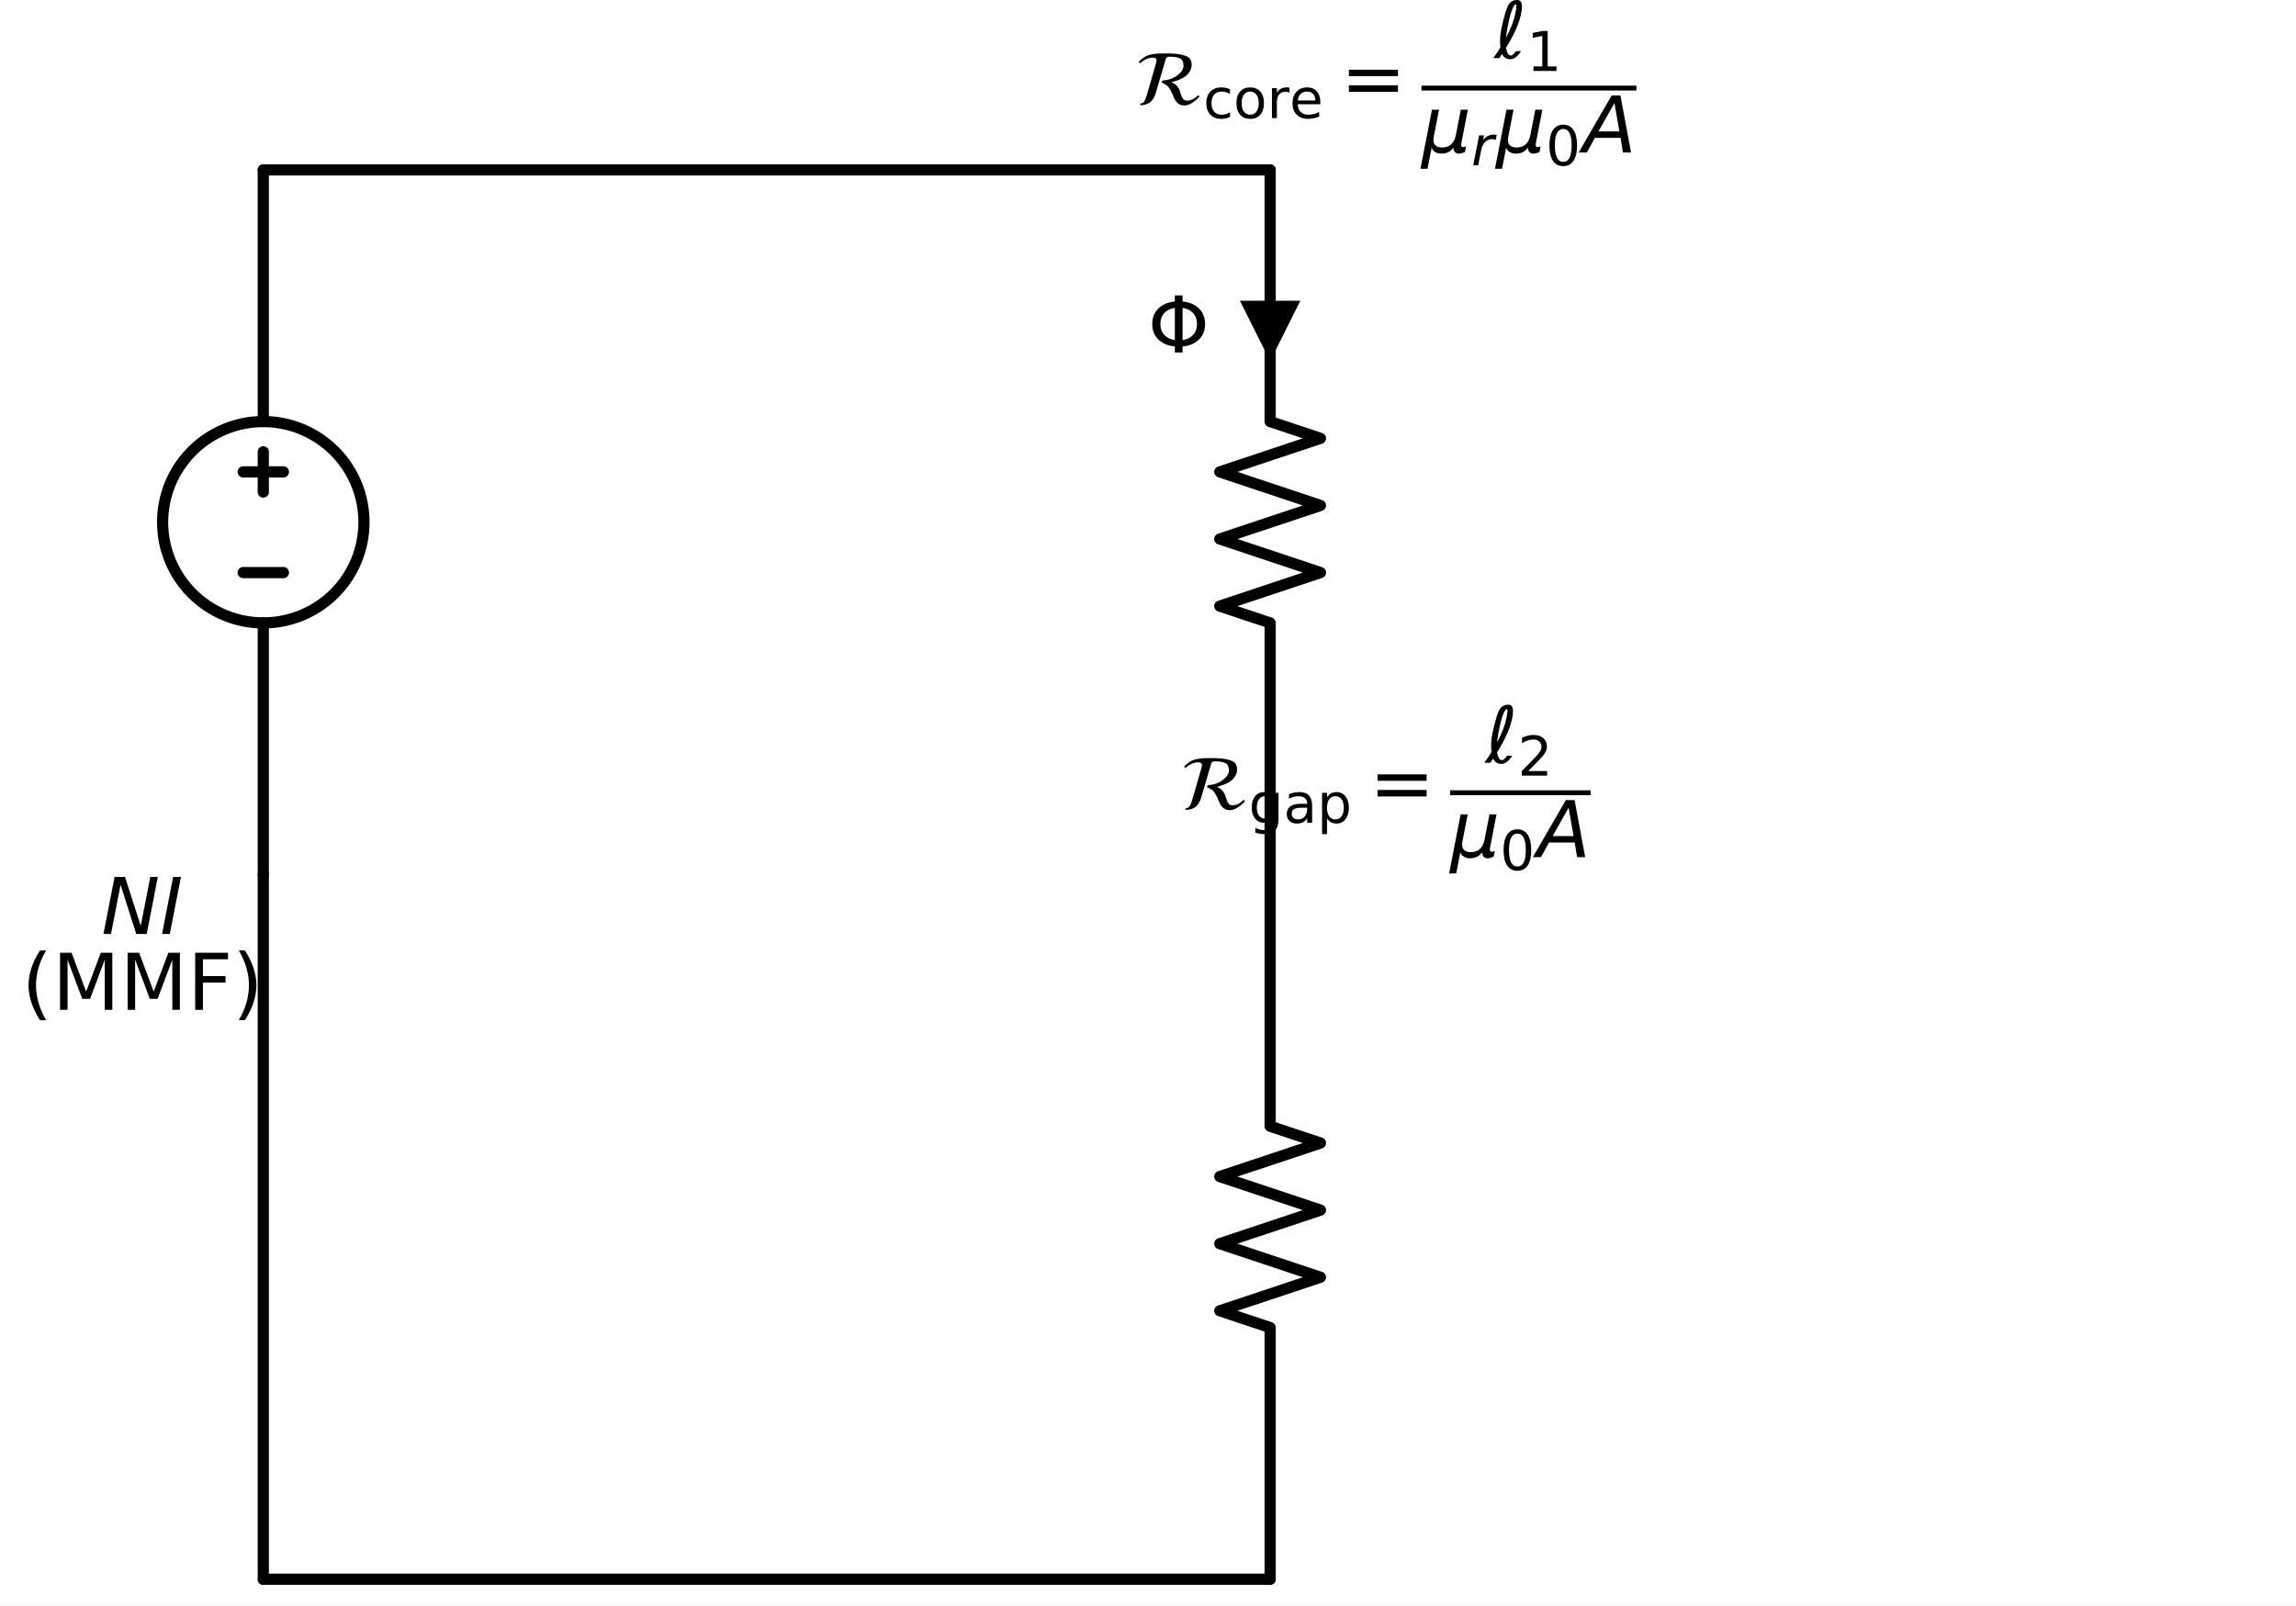
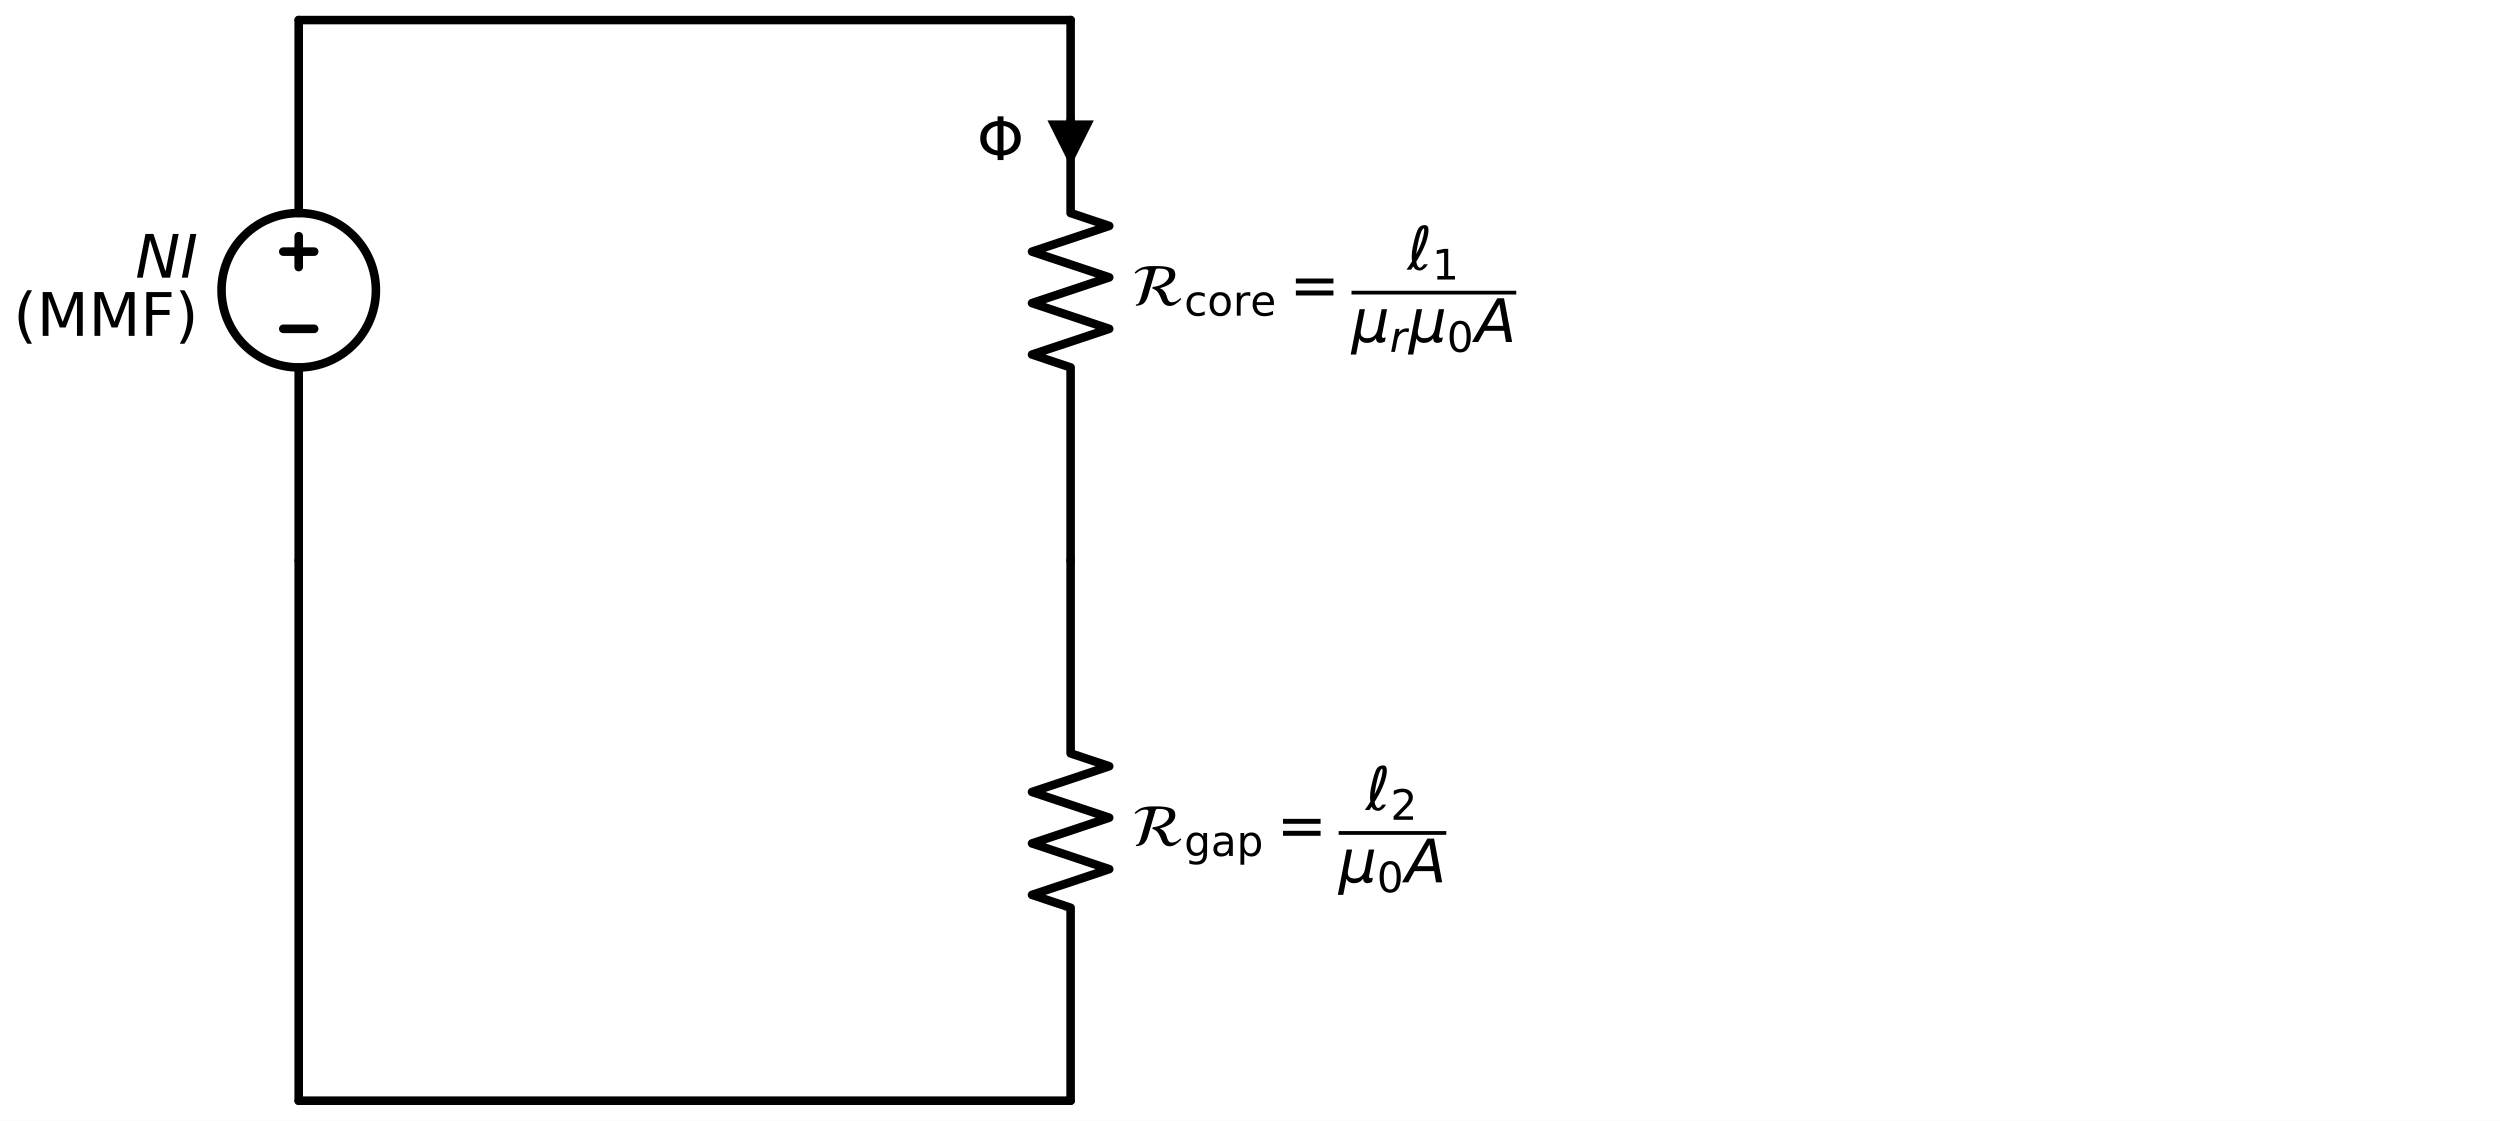
- <svg xmlns="http://www.w3.org/2000/svg" xmlns:xlink="http://www.w3.org/1999/xlink" width="410.472pt" height="287.06pt" viewBox="0 0 410.472 287.06" version="1.1">
+ <svg xmlns="http://www.w3.org/2000/svg" xmlns:xlink="http://www.w3.org/1999/xlink" width="582.984pt" height="261.36pt" viewBox="0 0 582.984 261.36" version="1.1">
  <defs>
    <style type="text/css">*{stroke-linejoin: round; stroke-linecap: butt}</style>
  </defs>
  <g id="figure_1">
    <g id="patch_1">
-       <path d="M 0 287.06  L 410.472 287.06  L 410.472 0  L 0 0  z " style="fill: #ffffff" />
+       <path d="M 0 261.36  L 582.984 261.36  L 582.984 0  L 0 0  z " style="fill: #ffffff" />
    </g>
    <g id="axes_1">
      <g id="patch_2">
-         <path d="M 47.07 111.38  C 51.844 111.38 56.422 109.483 59.798 106.108  C 63.173 102.732 65.07 98.154 65.07 93.38  C 65.07 88.606 63.173 84.028 59.798 80.652  C 56.422 77.277 51.844 75.38 47.07 75.38  C 42.296 75.38 37.718 77.277 34.342 80.652  C 30.967 84.028 29.07 88.606 29.07 93.38  C 29.07 98.154 30.967 102.732 34.342 106.108  C 37.718 109.483 42.296 111.38 47.07 111.38  L 47.07 111.38  z " clip-path="url(#pcd84ea30c2)" style="fill: none; stroke: #000000; stroke-width: 2; stroke-linejoin: miter" />
+         <path d="M 69.66 85.68  C 74.434 85.68 79.012 83.783 82.388 80.408  C 85.763 77.032 87.66 72.454 87.66 67.68  C 87.66 62.906 85.763 58.328 82.388 54.952  C 79.012 51.577 74.434 49.68 69.66 49.68  C 64.886 49.68 60.308 51.577 56.932 54.952  C 53.557 58.328 51.66 62.906 51.66 67.68  C 51.66 72.454 53.557 77.032 56.932 80.408  C 60.308 83.783 64.886 85.68 69.66 85.68  L 69.66 85.68  z " clip-path="url(#pd348ce183e)" style="fill: none; stroke: #000000; stroke-width: 2; stroke-linejoin: miter" />
      </g>
      <g id="line2d_1">
-         <path d="M 47.07 156.38  L 47.07 111.38  L 47.07 111.38  M 47.07 75.38  L 47.07 75.38  L 47.07 30.38  " clip-path="url(#pcd84ea30c2)" style="fill: none; stroke: #000000; stroke-width: 2; stroke-linecap: round" />
+         <path d="M 69.66 130.68  L 69.66 85.68  L 69.66 85.68  M 69.66 49.68  L 69.66 49.68  L 69.66 4.68  " clip-path="url(#pd348ce183e)" style="fill: none; stroke: #000000; stroke-width: 2; stroke-linecap: round" />
      </g>
      <g id="line2d_2">
-         <path d="M 50.67 102.38  L 43.47 102.38  " clip-path="url(#pcd84ea30c2)" style="fill: none; stroke: #000000; stroke-width: 2; stroke-linecap: round" />
+         <path d="M 73.26 76.68  L 66.06 76.68  " clip-path="url(#pd348ce183e)" style="fill: none; stroke: #000000; stroke-width: 2; stroke-linecap: round" />
      </g>
      <g id="line2d_3">
-         <path d="M 47.07 87.98  L 47.07 80.78  " clip-path="url(#pcd84ea30c2)" style="fill: none; stroke: #000000; stroke-width: 2; stroke-linecap: round" />
+         <path d="M 69.66 62.28  L 69.66 55.08  " clip-path="url(#pd348ce183e)" style="fill: none; stroke: #000000; stroke-width: 2; stroke-linecap: round" />
      </g>
      <g id="line2d_4">
-         <path d="M 50.67 84.38  L 43.47 84.38  " clip-path="url(#pcd84ea30c2)" style="fill: none; stroke: #000000; stroke-width: 2; stroke-linecap: round" />
+         <path d="M 73.26 58.68  L 66.06 58.68  " clip-path="url(#pd348ce183e)" style="fill: none; stroke: #000000; stroke-width: 2; stroke-linecap: round" />
      </g>
      <g id="line2d_5">
-         <path d="M 47.07 30.38  L 137.07 30.38  L 227.07 30.38  " clip-path="url(#pcd84ea30c2)" style="fill: none; stroke: #000000; stroke-width: 2; stroke-linecap: round" />
+         <path d="M 69.66 4.68  L 159.66 4.68  L 249.66 4.68  " clip-path="url(#pd348ce183e)" style="fill: none; stroke: #000000; stroke-width: 2; stroke-linecap: round" />
      </g>
      <g id="line2d_6">
-         <path d="M 227.07 30.38  L 227.07 75.38  L 236.07 78.38  L 218.07 84.38  L 236.07 90.38  L 218.07 96.38  L 236.07 102.38  L 218.07 108.38  L 227.07 111.38  L 227.07 156.38  " clip-path="url(#pcd84ea30c2)" style="fill: none; stroke: #000000; stroke-width: 2; stroke-linecap: round" />
+         <path d="M 249.66 4.68  L 249.66 49.68  L 258.66 52.68  L 240.66 58.68  L 258.66 64.68  L 240.66 70.68  L 258.66 76.68  L 240.66 82.68  L 249.66 85.68  L 249.66 130.68  " clip-path="url(#pd348ce183e)" style="fill: none; stroke: #000000; stroke-width: 2; stroke-linecap: round" />
      </g>
      <g id="line2d_7">
-         <path d="M 227.07 156.38  L 227.07 201.38  L 236.07 204.38  L 218.07 210.38  L 236.07 216.38  L 218.07 222.38  L 236.07 228.38  L 218.07 234.38  L 227.07 237.38  L 227.07 282.38  " clip-path="url(#pcd84ea30c2)" style="fill: none; stroke: #000000; stroke-width: 2; stroke-linecap: round" />
+         <path d="M 249.66 130.68  L 249.66 175.68  L 258.66 178.68  L 240.66 184.68  L 258.66 190.68  L 240.66 196.68  L 258.66 202.68  L 240.66 208.68  L 249.66 211.68  L 249.66 256.68  " clip-path="url(#pd348ce183e)" style="fill: none; stroke: #000000; stroke-width: 2; stroke-linecap: round" />
      </g>
      <g id="line2d_8">
-         <path d="M 227.07 282.38  L 137.07 282.38  L 47.07 282.38  " clip-path="url(#pcd84ea30c2)" style="fill: none; stroke: #000000; stroke-width: 2; stroke-linecap: round" />
+         <path d="M 249.66 256.68  L 159.66 256.68  L 69.66 256.68  " clip-path="url(#pd348ce183e)" style="fill: none; stroke: #000000; stroke-width: 2; stroke-linecap: round" />
      </g>
      <g id="line2d_9">
-         <path d="M 47.07 282.38  L 47.07 219.38  L 47.07 156.38  " clip-path="url(#pcd84ea30c2)" style="fill: none; stroke: #000000; stroke-width: 2; stroke-linecap: round" />
+         <path d="M 69.66 256.68  L 69.66 193.68  L 69.66 130.68  " clip-path="url(#pd348ce183e)" style="fill: none; stroke: #000000; stroke-width: 2; stroke-linecap: round" />
      </g>
      <g id="text_1">
-         <g transform="translate(18.12 167.0178) scale(0.14 -0.14)">
+         <g transform="translate(31.56 64.76844) scale(0.14 -0.14)">
          <defs>
            <path id="DejaVuSans-Oblique-4e" d="M 1081 4666  L 1931 4666  L 3219 666  L 4000 4666  L 4616 4666  L 3706 0  L 2853 0  L 1569 4025  L 788 0  L 172 0  L 1081 4666  z " transform="scale(0.015625)" />
            <path id="DejaVuSans-Oblique-49" d="M 1081 4666  L 1716 4666  L 806 0  L 172 0  L 1081 4666  z " transform="scale(0.015625)" />
          </defs>
          <use xlink:href="#DejaVuSans-Oblique-4e" transform="translate(0 0.09375)" />
          <use xlink:href="#DejaVuSans-Oblique-49" transform="translate(74.80469 0.09375)" />
        </g>
-         <g transform="translate(3.902344 180.5672) scale(0.14 -0.14)">
+         <g transform="translate(3.124687 78.31781) scale(0.14 -0.14)">
          <defs>
            <path id="DejaVuSans-28" d="M 1984 4856  Q 1566 4138 1362 3434  Q 1159 2731 1159 2009  Q 1159 1288 1364 580  Q 1569 -128 1984 -844  L 1484 -844  Q 1016 -109 783 600  Q 550 1309 550 2009  Q 550 2706 781 3412  Q 1013 4119 1484 4856  L 1984 4856  z " transform="scale(0.015625)" />
            <path id="DejaVuSans-4d" d="M 628 4666  L 1569 4666  L 2759 1491  L 3956 4666  L 4897 4666  L 4897 0  L 4281 0  L 4281 4097  L 3078 897  L 2444 897  L 1241 4097  L 1241 0  L 628 0  L 628 4666  z " transform="scale(0.015625)" />
            <path id="DejaVuSans-46" d="M 628 4666  L 3309 4666  L 3309 4134  L 1259 4134  L 1259 2759  L 3109 2759  L 3109 2228  L 1259 2228  L 1259 0  L 628 0  L 628 4666  z " transform="scale(0.015625)" />
            <path id="DejaVuSans-29" d="M 513 4856  L 1013 4856  Q 1481 4119 1714 3412  Q 1947 2706 1947 2009  Q 1947 1309 1714 600  Q 1481 -109 1013 -844  L 513 -844  Q 928 -128 1133 580  Q 1338 1288 1338 2009  Q 1338 2731 1133 3434  Q 928 4138 513 4856  z " transform="scale(0.015625)" />
          </defs>
          <use xlink:href="#DejaVuSans-28" />
          <use xlink:href="#DejaVuSans-4d" transform="translate(39.01367 0)" />
          <use xlink:href="#DejaVuSans-4d" transform="translate(125.293 0)" />
          <use xlink:href="#DejaVuSans-46" transform="translate(211.5723 0)" />
          <use xlink:href="#DejaVuSans-29" transform="translate(269.0918 0)" />
        </g>
      </g>
      <g id="text_2">
-         <g transform="translate(203.03 18.9) scale(0.14 -0.14)">
+         <g transform="translate(264.06 71.39) scale(0.14 -0.14)">
          <defs>
            <path id="STIXNonUnicode-Italic-e23e" d="M 5120 826  L 5222 710  Q 4531 -19 3994 -19  Q 3674 -19 3466 147  Q 3258 314 3171 528  Q 3085 742 2944 1046  Q 2803 1350 2643 1536  Q 2586 1606 2368 1734  Q 2150 1862 2118 1862  L 2176 2010  Q 2963 2086 3436 2464  Q 3910 2842 3910 3219  Q 3910 3654 3657 3811  Q 3405 3968 2765 3968  Q 2605 3968 2544 3917  Q 2483 3866 2451 3750  L 1709 1216  Q 1645 998 1593 857  Q 1542 717 1433 537  Q 1325 358 1193 252  Q 1062 147 848 73  Q 634 0 358 0  L 416 154  Q 608 154 707 314  Q 806 474 934 902  L 1517 2918  Q 1709 3565 1709 3661  Q 1709 3891 1414 3891  Q 1254 3891 1113 3859  Q 973 3827 845 3760  Q 717 3693 646 3648  Q 576 3603 467 3520  Q 358 3437 346 3424  L 243 3546  Q 486 3795 723 3942  Q 960 4090 1270 4150  Q 1581 4211 1801 4224  Q 2022 4237 2483 4237  Q 3341 4237 3814 4118  Q 4288 4000 4432 3811  Q 4576 3622 4576 3302  Q 4576 3110 4509 2934  Q 4442 2758 4275 2560  Q 4109 2362 3773 2189  Q 3437 2016 2957 1888  L 2957 1862  Q 3219 1760 3382 1568  Q 3546 1376 3610 1177  Q 3674 979 3731 796  Q 3789 614 3897 496  Q 4006 378 4205 378  Q 4659 378 5120 826  z " transform="scale(0.015625)" />
            <path id="DejaVuSans-63" d="M 3122 3366  L 3122 2828  Q 2878 2963 2633 3030  Q 2388 3097 2138 3097  Q 1578 3097 1268 2742  Q 959 2388 959 1747  Q 959 1106 1268 751  Q 1578 397 2138 397  Q 2388 397 2633 464  Q 2878 531 3122 666  L 3122 134  Q 2881 22 2623 -34  Q 2366 -91 2075 -91  Q 1284 -91 818 406  Q 353 903 353 1747  Q 353 2603 823 3093  Q 1294 3584 2113 3584  Q 2378 3584 2631 3529  Q 2884 3475 3122 3366  z " transform="scale(0.015625)" />
            <path id="DejaVuSans-6f" d="M 1959 3097  Q 1497 3097 1228 2736  Q 959 2375 959 1747  Q 959 1119 1226 758  Q 1494 397 1959 397  Q 2419 397 2687 759  Q 2956 1122 2956 1747  Q 2956 2369 2687 2733  Q 2419 3097 1959 3097  z M 1959 3584  Q 2709 3584 3137 3096  Q 3566 2609 3566 1747  Q 3566 888 3137 398  Q 2709 -91 1959 -91  Q 1206 -91 779 398  Q 353 888 353 1747  Q 353 2609 779 3096  Q 1206 3584 1959 3584  z " transform="scale(0.015625)" />
            <path id="DejaVuSans-72" d="M 2631 2963  Q 2534 3019 2420 3045  Q 2306 3072 2169 3072  Q 1681 3072 1420 2755  Q 1159 2438 1159 1844  L 1159 0  L 581 0  L 581 3500  L 1159 3500  L 1159 2956  Q 1341 3275 1631 3429  Q 1922 3584 2338 3584  Q 2397 3584 2469 3576  Q 2541 3569 2628 3553  L 2631 2963  z " transform="scale(0.015625)" />
            <path id="DejaVuSans-65" d="M 3597 1894  L 3597 1613  L 953 1613  Q 991 1019 1311 708  Q 1631 397 2203 397  Q 2534 397 2845 478  Q 3156 559 3463 722  L 3463 178  Q 3153 47 2828 -22  Q 2503 -91 2169 -91  Q 1331 -91 842 396  Q 353 884 353 1716  Q 353 2575 817 3079  Q 1281 3584 2069 3584  Q 2775 3584 3186 3129  Q 3597 2675 3597 1894  z M 3022 2063  Q 3016 2534 2758 2815  Q 2500 3097 2075 3097  Q 1594 3097 1305 2825  Q 1016 2553 972 2059  L 3022 2063  z " transform="scale(0.015625)" />
            <path id="DejaVuSans-3d" d="M 678 2906  L 4684 2906  L 4684 2381  L 678 2381  L 678 2906  z M 678 1631  L 4684 1631  L 4684 1100  L 678 1100  L 678 1631  z " transform="scale(0.015625)" />
            <path id="DejaVuSans-Oblique-2113" d="M 950 838  Q 1078 213 1350 213  Q 1531 213 1766 572  L 2181 572  Q 1994 253 1775 88  Q 1538 -91 1319 -91  Q 831 -91 634 344  L 400 0  L -88 0  Q 250 459 500 888  Q 469 1131 469 1397  Q 469 1872 566 2347  Q 931 4131 1256 4497  Q 1481 4750 1866 4750  Q 2256 4750 2256 4209  Q 2253 3966 2197 3675  Q 1972 2484 950 838  z M 947 1656  Q 1531 2744 1709 3613  Q 1803 4072 1803 4191  Q 1803 4406 1725 4406  Q 1384 4134 1081 2516  Q 997 2063 947 1656  z " transform="scale(0.015625)" />
            <path id="DejaVuSans-31" d="M 794 531  L 1825 531  L 1825 4091  L 703 3866  L 703 4441  L 1819 4666  L 2450 4666  L 2450 531  L 3481 531  L 3481 0  L 794 0  L 794 531  z " transform="scale(0.015625)" />
            <path id="DejaVuSans-Oblique-3bc" d="M -84 -1331  L 856 3500  L 1434 3500  L 1009 1322  Q 997 1256 987 1175  Q 978 1094 978 1013  Q 978 722 1161 565  Q 1344 409 1684 409  Q 2147 409 2431 671  Q 2716 934 2816 1459  L 3213 3500  L 3788 3500  L 3266 809  Q 3253 750 3248 706  Q 3244 663 3244 628  Q 3244 531 3283 486  Q 3322 441 3406 441  Q 3438 441 3492 456  Q 3547 472 3647 513  L 3559 50  Q 3422 -19 3297 -55  Q 3172 -91 3053 -91  Q 2847 -91 2730 40  Q 2613 172 2613 403  Q 2438 153 2195 31  Q 1953 -91 1625 -91  Q 1334 -91 1117 43  Q 900 178 831 397  L 494 -1331  L -84 -1331  z " transform="scale(0.015625)" />
            <path id="DejaVuSans-Oblique-72" d="M 2853 2969  Q 2766 3016 2653 3041  Q 2541 3066 2413 3066  Q 1953 3066 1609 2717  Q 1266 2369 1153 1784  L 800 0  L 225 0  L 909 3500  L 1484 3500  L 1375 2956  Q 1603 3259 1920 3421  Q 2238 3584 2597 3584  Q 2691 3584 2781 3573  Q 2872 3563 2963 3538  L 2853 2969  z " transform="scale(0.015625)" />
            <path id="DejaVuSans-30" d="M 2034 4250  Q 1547 4250 1301 3770  Q 1056 3291 1056 2328  Q 1056 1369 1301 889  Q 1547 409 2034 409  Q 2525 409 2770 889  Q 3016 1369 3016 2328  Q 3016 3291 2770 3770  Q 2525 4250 2034 4250  z M 2034 4750  Q 2819 4750 3233 4129  Q 3647 3509 3647 2328  Q 3647 1150 3233 529  Q 2819 -91 2034 -91  Q 1250 -91 836 529  Q 422 1150 422 2328  Q 422 3509 836 4129  Q 1250 4750 2034 4750  z " transform="scale(0.015625)" />
            <path id="DejaVuSans-Oblique-41" d="M 2356 4666  L 3072 4666  L 3938 0  L 3278 0  L 3084 1197  L 984 1197  L 325 0  L -341 0  L 2356 4666  z M 2584 4044  L 1275 1722  L 2988 1722  L 2584 4044  z " transform="scale(0.015625)" />
          </defs>
          <use xlink:href="#STIXNonUnicode-Italic-e23e" transform="translate(0 0.578125)" />
          <use xlink:href="#DejaVuSans-63" transform="translate(86.35702 -15.82812) scale(0.7)" />
          <use xlink:href="#DejaVuSans-6f" transform="translate(124.8434 -15.82812) scale(0.7)" />
          <use xlink:href="#DejaVuSans-72" transform="translate(167.6705 -15.82812) scale(0.7)" />
          <use xlink:href="#DejaVuSans-65" transform="translate(196.4498 -15.82812) scale(0.7)" />
          <use xlink:href="#DejaVuSans-3d" transform="translate(261.733 0.578125)" />
          <use xlink:href="#DejaVuSans-Oblique-2113" transform="translate(458.0045 60.78125)" />
          <use xlink:href="#DejaVuSans-31" transform="translate(499.3131 44.375) scale(0.7)" />
          <use xlink:href="#DejaVuSans-Oblique-3bc" transform="translate(365.0045 -59.78125)" />
          <use xlink:href="#DejaVuSans-Oblique-72" transform="translate(428.6275 -76.1875) scale(0.7)" />
          <use xlink:href="#DejaVuSans-Oblique-3bc" transform="translate(460.1412 -59.78125)" />
          <use xlink:href="#DejaVuSans-30" transform="translate(523.7643 -76.1875) scale(0.7)" />
          <use xlink:href="#DejaVuSans-Oblique-41" transform="translate(571.0348 -59.78125)" />
          <path d="M 365.004 19.375  L 365.004 25.625  L 639.443 25.625  L 639.443 19.375  L 365.004 19.375  z " />
        </g>
      </g>
      <g id="text_3">
-         <g transform="translate(211.15 144.9) scale(0.14 -0.14)">
+         <g transform="translate(264.06 197.39) scale(0.14 -0.14)">
          <defs>
            <path id="DejaVuSans-67" d="M 2906 1791  Q 2906 2416 2648 2759  Q 2391 3103 1925 3103  Q 1463 3103 1205 2759  Q 947 2416 947 1791  Q 947 1169 1205 825  Q 1463 481 1925 481  Q 2391 481 2648 825  Q 2906 1169 2906 1791  z M 3481 434  Q 3481 -459 3084 -895  Q 2688 -1331 1869 -1331  Q 1566 -1331 1297 -1286  Q 1028 -1241 775 -1147  L 775 -588  Q 1028 -725 1275 -790  Q 1522 -856 1778 -856  Q 2344 -856 2625 -561  Q 2906 -266 2906 331  L 2906 616  Q 2728 306 2450 153  Q 2172 0 1784 0  Q 1141 0 747 490  Q 353 981 353 1791  Q 353 2603 747 3093  Q 1141 3584 1784 3584  Q 2172 3584 2450 3431  Q 2728 3278 2906 2969  L 2906 3500  L 3481 3500  L 3481 434  z " transform="scale(0.015625)" />
            <path id="DejaVuSans-61" d="M 2194 1759  Q 1497 1759 1228 1600  Q 959 1441 959 1056  Q 959 750 1161 570  Q 1363 391 1709 391  Q 2188 391 2477 730  Q 2766 1069 2766 1631  L 2766 1759  L 2194 1759  z M 3341 1997  L 3341 0  L 2766 0  L 2766 531  Q 2569 213 2275 61  Q 1981 -91 1556 -91  Q 1019 -91 701 211  Q 384 513 384 1019  Q 384 1609 779 1909  Q 1175 2209 1959 2209  L 2766 2209  L 2766 2266  Q 2766 2663 2505 2880  Q 2244 3097 1772 3097  Q 1472 3097 1187 3025  Q 903 2953 641 2809  L 641 3341  Q 956 3463 1253 3523  Q 1550 3584 1831 3584  Q 2591 3584 2966 3190  Q 3341 2797 3341 1997  z " transform="scale(0.015625)" />
            <path id="DejaVuSans-70" d="M 1159 525  L 1159 -1331  L 581 -1331  L 581 3500  L 1159 3500  L 1159 2969  Q 1341 3281 1617 3432  Q 1894 3584 2278 3584  Q 2916 3584 3314 3078  Q 3713 2572 3713 1747  Q 3713 922 3314 415  Q 2916 -91 2278 -91  Q 1894 -91 1617 61  Q 1341 213 1159 525  z M 3116 1747  Q 3116 2381 2855 2742  Q 2594 3103 2138 3103  Q 1681 3103 1420 2742  Q 1159 2381 1159 1747  Q 1159 1113 1420 752  Q 1681 391 2138 391  Q 2594 391 2855 752  Q 3116 1113 3116 1747  z " transform="scale(0.015625)" />
            <path id="DejaVuSans-32" d="M 1228 531  L 3431 531  L 3431 0  L 469 0  L 469 531  Q 828 903 1448 1529  Q 2069 2156 2228 2338  Q 2531 2678 2651 2914  Q 2772 3150 2772 3378  Q 2772 3750 2511 3984  Q 2250 4219 1831 4219  Q 1534 4219 1204 4116  Q 875 4013 500 3803  L 500 4441  Q 881 4594 1212 4672  Q 1544 4750 1819 4750  Q 2544 4750 2975 4387  Q 3406 4025 3406 3419  Q 3406 3131 3298 2873  Q 3191 2616 2906 2266  Q 2828 2175 2409 1742  Q 1991 1309 1228 531  z " transform="scale(0.015625)" />
          </defs>
          <use xlink:href="#STIXNonUnicode-Italic-e23e" transform="translate(0 0.578125)" />
          <use xlink:href="#DejaVuSans-67" transform="translate(86.35702 -15.82812) scale(0.7)" />
          <use xlink:href="#DejaVuSans-61" transform="translate(130.7906 -15.82812) scale(0.7)" />
          <use xlink:href="#DejaVuSans-70" transform="translate(173.6861 -15.82812) scale(0.7)" />
          <use xlink:href="#DejaVuSans-3d" transform="translate(240.3365 0.578125)" />
          <use xlink:href="#DejaVuSans-Oblique-2113" transform="translate(388.608 60.78125)" />
          <use xlink:href="#DejaVuSans-32" transform="translate(429.9166 44.375) scale(0.7)" />
          <use xlink:href="#DejaVuSans-Oblique-3bc" transform="translate(343.608 -59.78125)" />
          <use xlink:href="#DejaVuSans-30" transform="translate(407.231 -76.1875) scale(0.7)" />
          <use xlink:href="#DejaVuSans-Oblique-41" transform="translate(454.5016 -59.78125)" />
          <path d="M 343.608 19.375  L 343.608 25.625  L 522.91 25.625  L 522.91 19.375  L 343.608 19.375  z " />
        </g>
      </g>
      <g id="line2d_10">
-         <path d="M 227.07 53.78  L 227.07 53.78  " clip-path="url(#pcd84ea30c2)" style="fill: none; stroke: #000000; stroke-width: 2; stroke-linecap: round" />
+         <path d="M 249.66 28.08  L 249.66 28.08  " clip-path="url(#pd348ce183e)" style="fill: none; stroke: #000000; stroke-width: 2; stroke-linecap: round" />
      </g>
      <g id="patch_3">
-         <path d="M 232.47 53.78  L 227.07 64.58  L 221.67 53.78  z " clip-path="url(#pcd84ea30c2)" />
+         <path d="M 255.06 28.08  L 249.66 38.88  L 244.26 28.08  z " clip-path="url(#pd348ce183e)" />
      </g>
      <g id="text_4">
-         <g transform="translate(205.21 63.04313) scale(0.14 -0.14)">
+         <g transform="translate(227.8 37.34313) scale(0.14 -0.14)">
          <defs>
            <path id="DejaVuSans-3a6" d="M 2206 3644  Q 1738 3578 1431 3306  Q 1025 2947 1025 2328  Q 1025 1713 1431 1353  Q 1738 1081 2206 1016  L 2206 3644  z M 2838 1016  Q 3306 1081 3613 1353  Q 4013 1713 4013 2328  Q 4013 2947 3613 3306  Q 3306 3578 2838 3644  L 2838 1016  z M 2206 494  Q 1444 563 950 981  Q 359 1481 359 2328  Q 359 3175 950 3678  Q 1441 4100 2206 4169  L 2206 4666  L 2838 4666  L 2838 4169  Q 3600 4097 4091 3678  Q 4678 3175 4678 2328  Q 4678 1484 4091 981  Q 3600 563 2838 491  L 2838 0  L 2206 0  L 2206 494  z " transform="scale(0.015625)" />
          </defs>
          <use xlink:href="#DejaVuSans-3a6" transform="translate(0 0.09375)" />
        </g>
      </g>
    </g>
  </g>
  <defs>
-     <clipPath id="pcd84ea30c2">
-       <rect x="0" y="11.7" width="410.472" height="275.36" />
+     <clipPath id="pd348ce183e">
+       <rect x="0" y="0" width="582.984" height="261.36" />
    </clipPath>
  </defs>
</svg>
